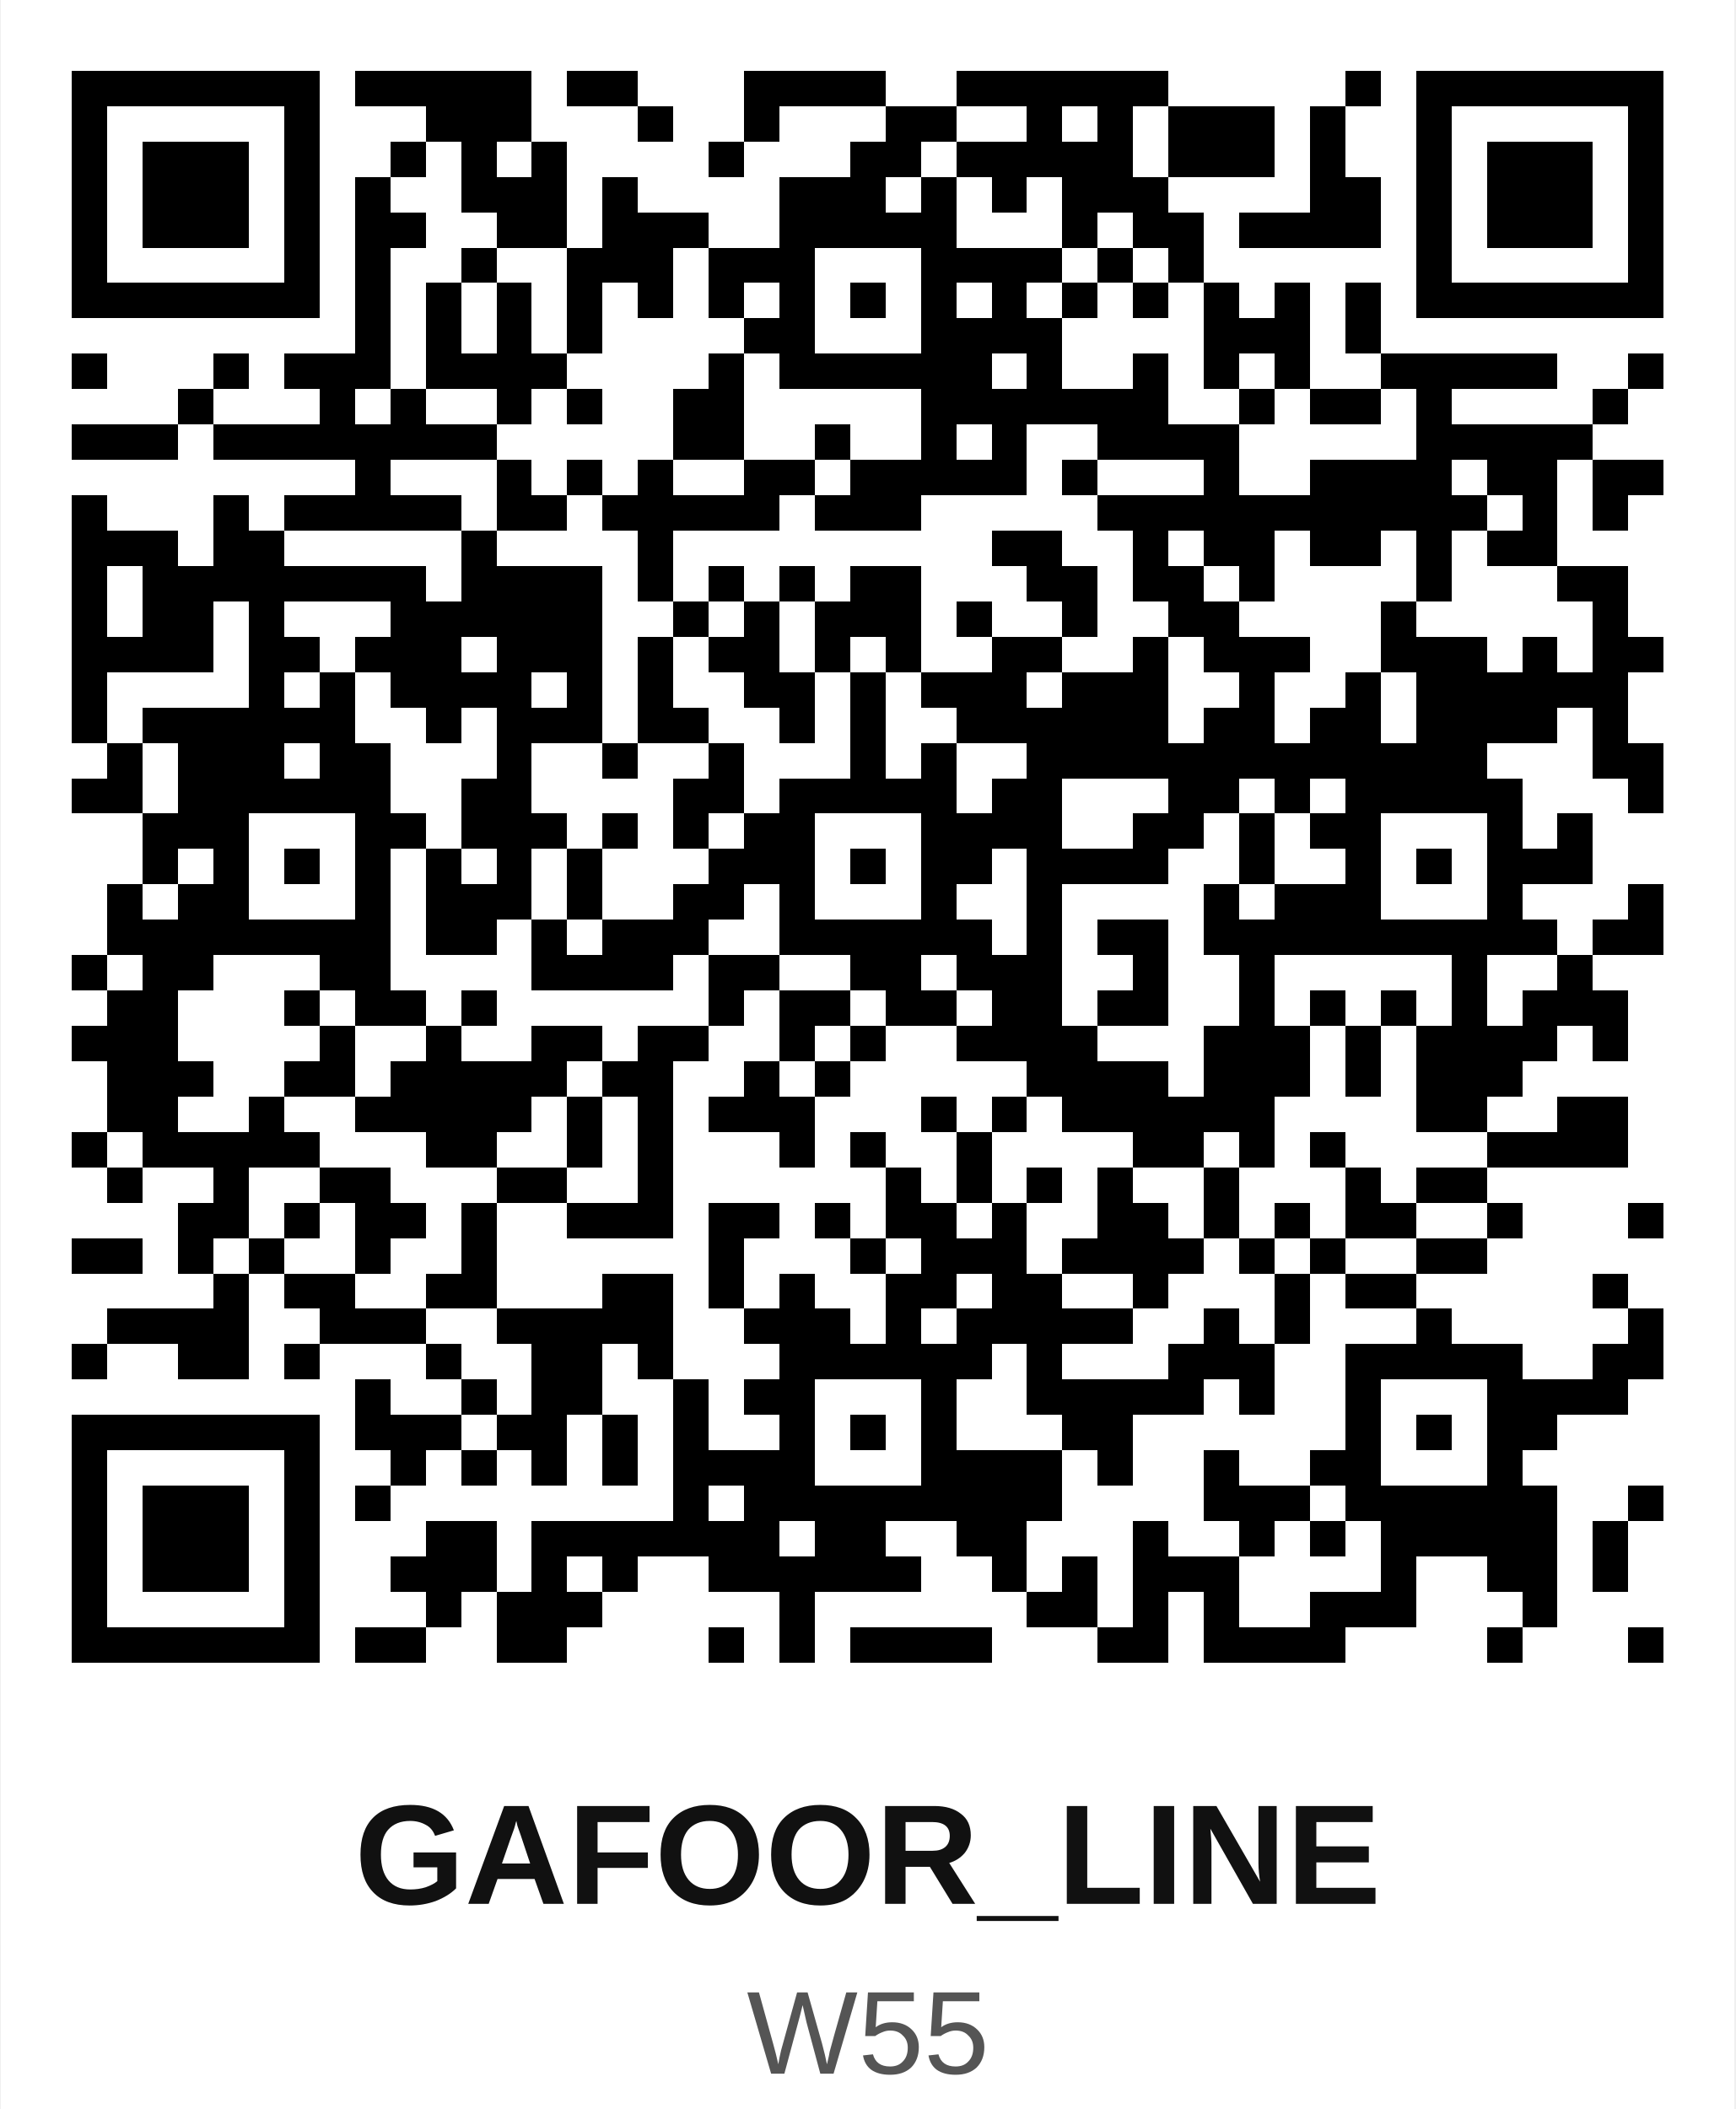
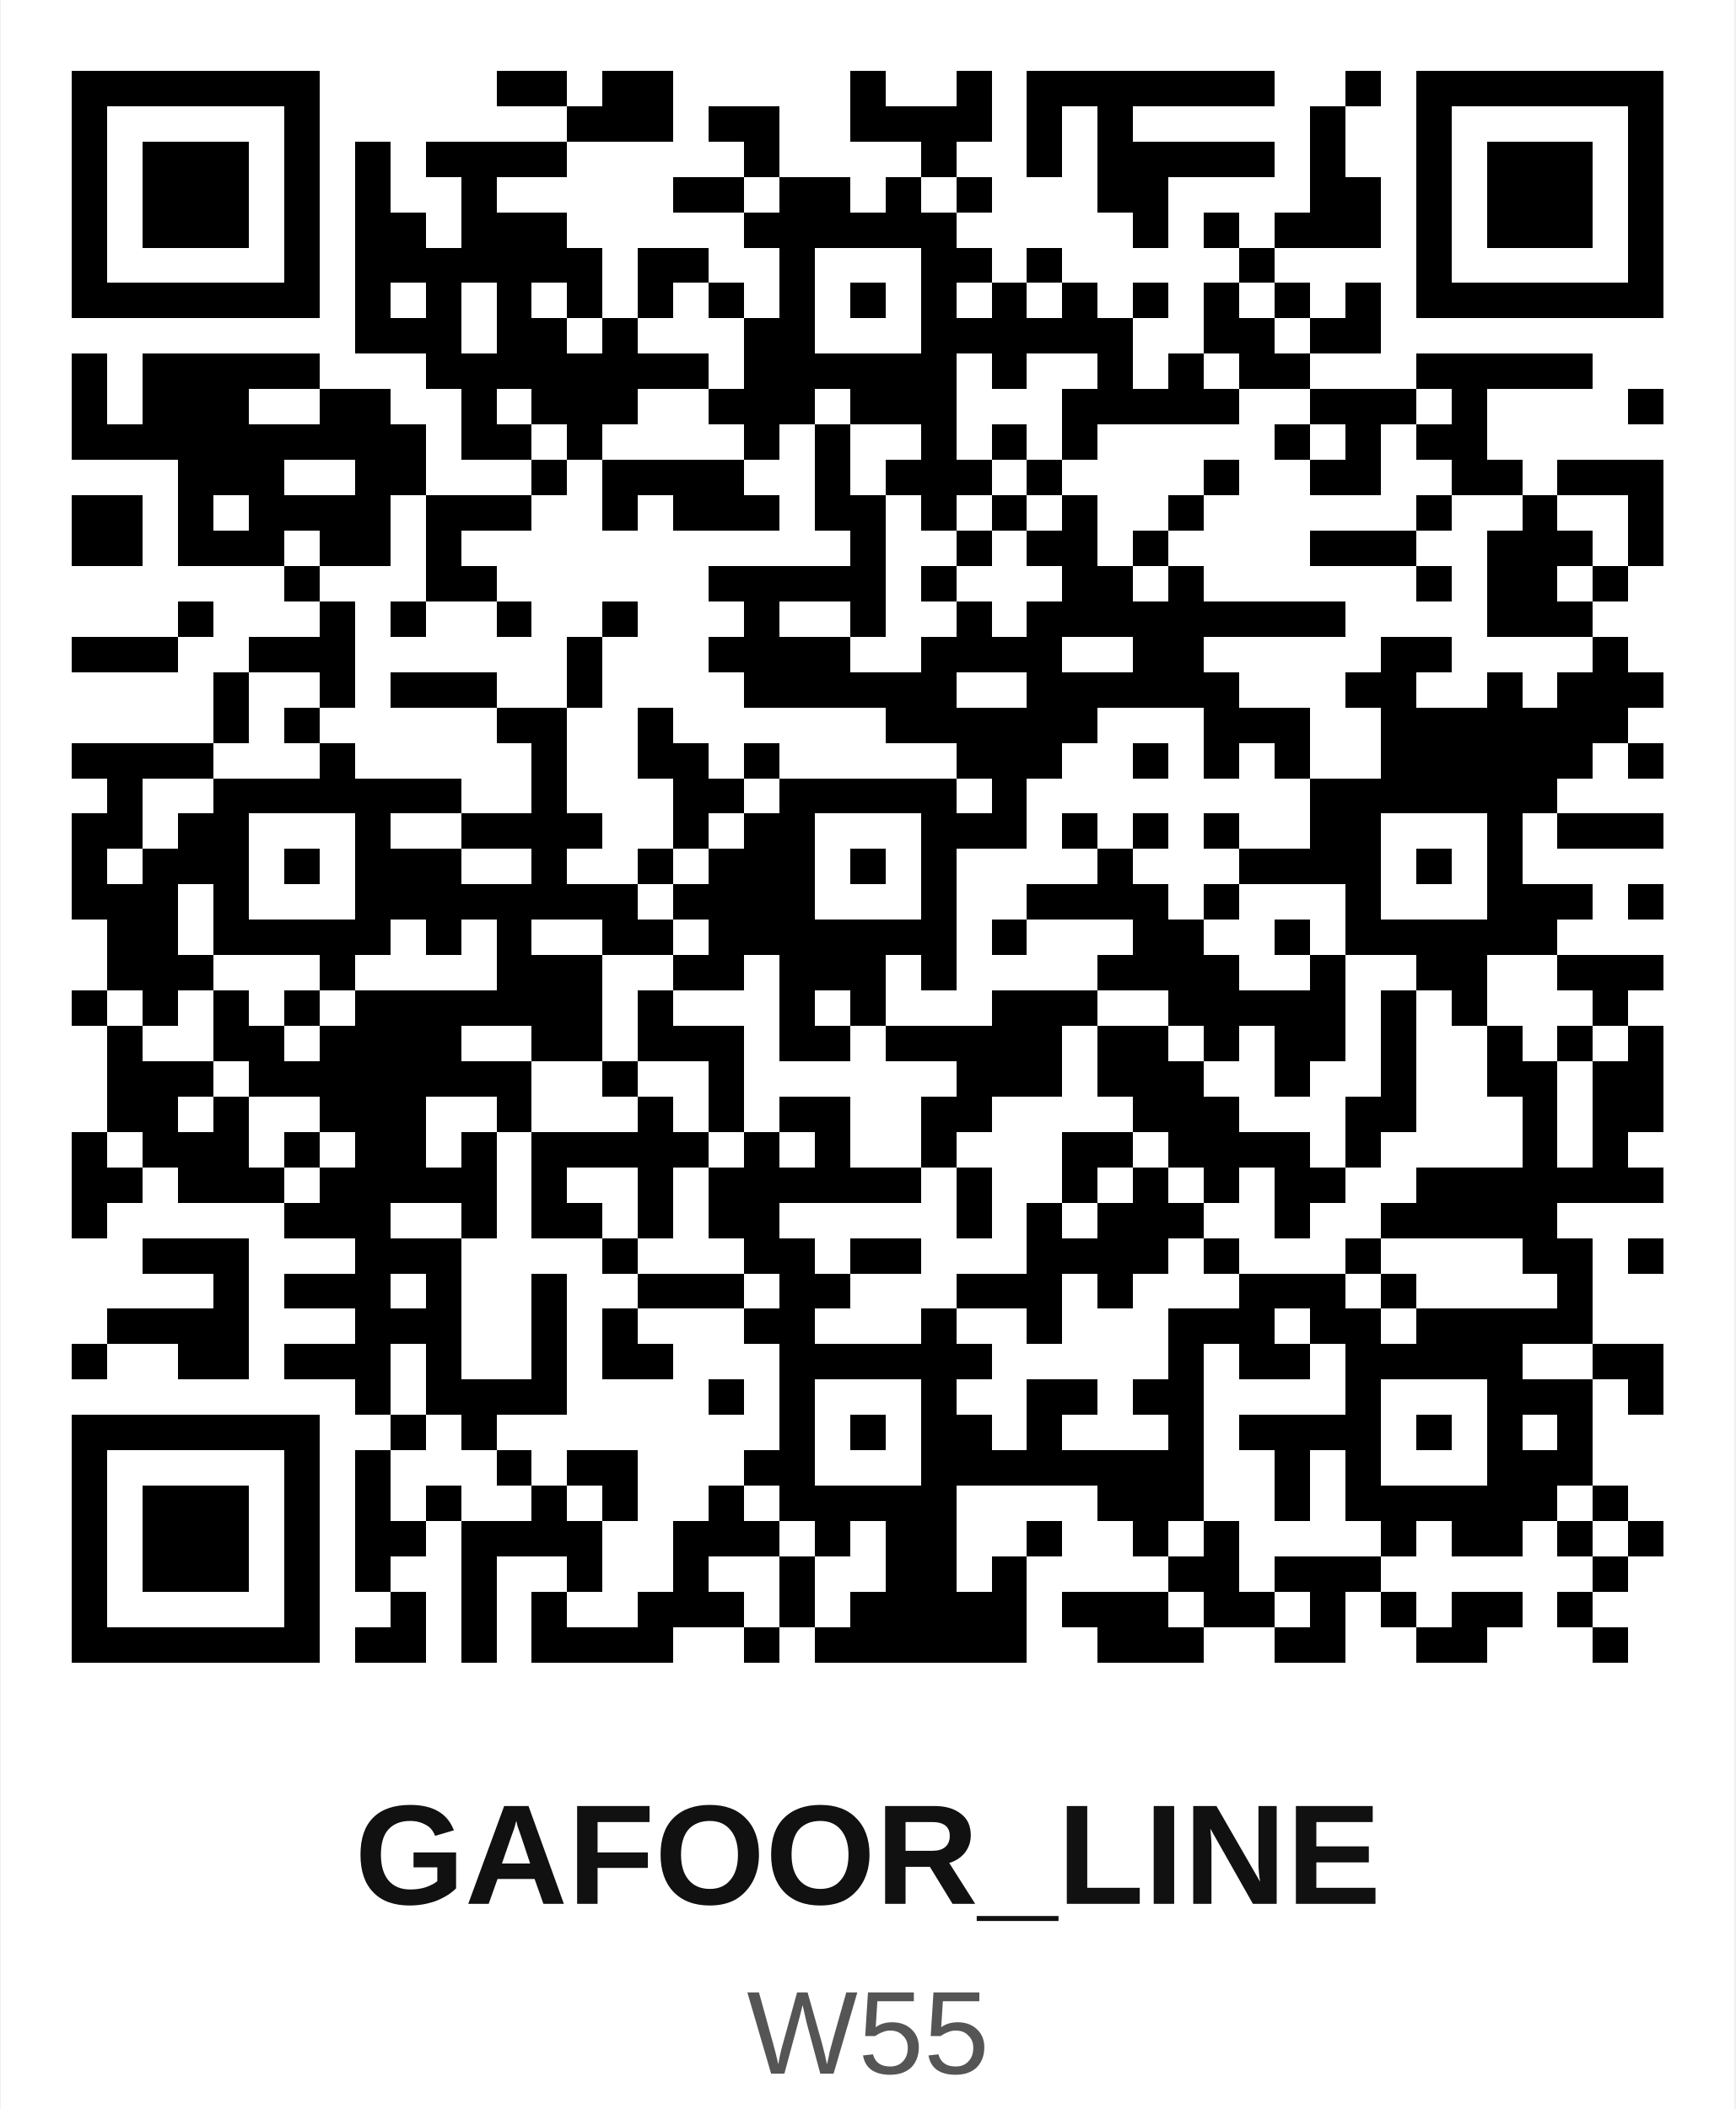
<svg xmlns="http://www.w3.org/2000/svg" width="200" height="243" viewBox="0 0 49.00 59.62" shape-rendering="crispEdges">
  <path fill="#ffffff" d="M0 0h49v49H0z" />
-   <path stroke="#000000" d="M2 2.5h7m1 0h5m1 0h2m3 0h4m2 0h6m5 0h1m1 0h7M2 3.5h1m5 0h1m3 0h3m3 0h1m2 0h1m3 0h2m2 0h1m1 0h1m1 0h3m1 0h1m2 0h1m5 0h1M2 4.5h1m1 0h3m1 0h1m2 0h1m1 0h1m1 0h1m4 0h1m3 0h2m1 0h5m1 0h3m1 0h1m2 0h1m1 0h3m1 0h1M2 5.5h1m1 0h3m1 0h1m1 0h1m2 0h3m1 0h1m4 0h3m1 0h1m1 0h1m1 0h3m4 0h2m1 0h1m1 0h3m1 0h1M2 6.5h1m1 0h3m1 0h1m1 0h2m2 0h2m1 0h3m2 0h5m3 0h1m1 0h2m1 0h4m1 0h1m1 0h3m1 0h1M2 7.5h1m5 0h1m1 0h1m2 0h1m2 0h3m1 0h3m3 0h4m1 0h1m1 0h1m6 0h1m5 0h1M2 8.5h7m1 0h1m1 0h1m1 0h1m1 0h1m1 0h1m1 0h1m1 0h1m1 0h1m1 0h1m1 0h1m1 0h1m1 0h1m1 0h1m1 0h1m1 0h1m1 0h7M10 9.5h1m1 0h1m1 0h1m1 0h1m4 0h2m3 0h4m4 0h3m1 0h1M2 10.5h1m3 0h1m1 0h3m1 0h4m4 0h1m1 0h6m1 0h1m2 0h1m1 0h1m1 0h1m2 0h5m2 0h1M5 11.5h1m3 0h1m1 0h1m2 0h1m1 0h1m2 0h2m5 0h7m2 0h1m1 0h2m1 0h1m4 0h1M2 12.5h3m1 0h8m5 0h2m2 0h1m2 0h1m1 0h1m2 0h4m5 0h5M10 13.5h1m3 0h1m1 0h1m1 0h1m2 0h2m1 0h5m1 0h1m3 0h1m2 0h4m1 0h2m1 0h2M2 14.5h1m3 0h1m1 0h5m1 0h2m1 0h5m1 0h3m5 0h11m1 0h1m1 0h1M2 15.5h3m1 0h2m5 0h1m4 0h1m9 0h2m2 0h1m1 0h2m1 0h2m1 0h1m1 0h2M2 16.5h1m1 0h8m1 0h4m1 0h1m1 0h1m1 0h1m1 0h2m3 0h2m1 0h2m1 0h1m4 0h1m3 0h2M2 17.5h1m1 0h2m1 0h1m3 0h6m2 0h1m1 0h1m1 0h3m1 0h1m2 0h1m2 0h2m4 0h1m5 0h1M2 18.5h4m1 0h2m1 0h3m1 0h3m1 0h1m1 0h2m1 0h1m1 0h1m2 0h2m2 0h1m1 0h3m2 0h3m1 0h1m1 0h2M2 19.5h1m4 0h1m1 0h1m1 0h4m1 0h1m1 0h1m2 0h2m1 0h1m1 0h3m1 0h3m2 0h1m2 0h1m1 0h6M2 20.5h1m1 0h6m2 0h1m1 0h3m1 0h2m2 0h1m1 0h1m2 0h6m1 0h2m1 0h2m1 0h4m1 0h1M3 21.5h1m1 0h3m1 0h2m3 0h1m2 0h1m2 0h1m3 0h1m1 0h1m2 0h13m3 0h2M2 22.5h2m1 0h6m2 0h2m4 0h2m1 0h5m1 0h2m3 0h2m1 0h1m1 0h5m3 0h1M4 23.5h3m3 0h2m1 0h3m1 0h1m1 0h1m1 0h2m3 0h4m2 0h2m1 0h1m1 0h2m3 0h1m1 0h1M4 24.5h1m1 0h1m1 0h1m1 0h1m1 0h1m1 0h1m1 0h1m3 0h3m1 0h1m1 0h2m1 0h4m2 0h1m2 0h1m1 0h1m1 0h3M3 25.5h1m1 0h2m3 0h1m1 0h3m1 0h1m2 0h2m1 0h1m3 0h1m2 0h1m4 0h1m1 0h3m3 0h1m3 0h1M3 26.5h8m1 0h2m1 0h1m1 0h3m2 0h6m1 0h1m1 0h2m1 0h10m1 0h2M2 27.5h1m1 0h2m3 0h2m4 0h4m1 0h2m2 0h2m1 0h3m2 0h1m2 0h1m5 0h1m2 0h1M3 28.5h2m3 0h1m1 0h2m1 0h1m6 0h1m1 0h2m1 0h2m1 0h2m1 0h2m2 0h1m1 0h1m1 0h1m1 0h1m1 0h3M2 29.5h3m4 0h1m2 0h1m2 0h2m1 0h2m2 0h1m1 0h1m2 0h4m3 0h3m1 0h1m1 0h4m1 0h1M3 30.5h3m2 0h2m1 0h5m1 0h2m2 0h1m1 0h1m5 0h4m1 0h3m1 0h1m1 0h3M3 31.5h2m2 0h1m2 0h5m1 0h1m1 0h1m1 0h3m3 0h1m1 0h1m1 0h6m4 0h2m2 0h2M2 32.5h1m1 0h5m3 0h2m2 0h1m1 0h1m3 0h1m1 0h1m2 0h1m4 0h2m1 0h1m1 0h1m4 0h4M3 33.5h1m2 0h1m2 0h2m3 0h2m2 0h1m6 0h1m1 0h1m1 0h1m1 0h1m2 0h1m3 0h1m1 0h2M5 34.5h2m1 0h1m1 0h2m1 0h1m2 0h3m1 0h2m1 0h1m1 0h2m1 0h1m2 0h2m1 0h1m1 0h1m1 0h2m2 0h1m3 0h1M2 35.5h2m1 0h1m1 0h1m2 0h1m2 0h1m6 0h1m3 0h1m1 0h3m1 0h4m1 0h1m1 0h1m2 0h2M6 36.5h1m1 0h2m2 0h2m3 0h2m1 0h1m1 0h1m2 0h2m1 0h2m2 0h1m3 0h1m1 0h2m5 0h1M3 37.5h4m2 0h3m2 0h5m2 0h3m1 0h1m1 0h5m2 0h1m1 0h1m3 0h1m5 0h1M2 38.5h1m2 0h2m1 0h1m3 0h1m2 0h2m1 0h1m3 0h6m1 0h1m3 0h3m2 0h5m2 0h2M10 39.5h1m2 0h1m1 0h2m2 0h1m1 0h2m3 0h1m2 0h5m1 0h1m2 0h1m3 0h4M2 40.5h7m1 0h3m1 0h2m1 0h1m1 0h1m2 0h1m1 0h1m1 0h1m3 0h2m6 0h1m1 0h1m1 0h2M2 41.5h1m5 0h1m2 0h1m1 0h1m1 0h1m1 0h1m1 0h4m3 0h4m1 0h1m2 0h1m2 0h2m3 0h1M2 42.5h1m1 0h3m1 0h1m1 0h1m8 0h1m1 0h9m4 0h3m1 0h6m2 0h1M2 43.5h1m1 0h3m1 0h1m3 0h2m1 0h7m1 0h2m2 0h2m3 0h1m2 0h1m1 0h1m1 0h5m1 0h1M2 44.5h1m1 0h3m1 0h1m2 0h3m1 0h1m1 0h1m2 0h6m2 0h1m1 0h1m1 0h3m4 0h1m2 0h2m1 0h1M2 45.5h1m5 0h1m3 0h1m1 0h3m5 0h1m6 0h2m1 0h1m1 0h1m2 0h3m3 0h1M2 46.5h7m1 0h2m2 0h2m4 0h1m1 0h1m1 0h4m3 0h2m1 0h4m4 0h1m3 0h1" />
+   <path stroke="#000000" d="M2 2.5h7m5 0h2m1 0h2m5 0h1m2 0h1m1 0h7m2 0h1m1 0h7M2 3.5h1m5 0h1m7 0h3m1 0h2m2 0h4m1 0h1m1 0h1m5 0h1m2 0h1m5 0h1M2 4.5h1m1 0h3m1 0h1m1 0h1m1 0h4m5 0h1m4 0h1m2 0h1m1 0h5m1 0h1m2 0h1m1 0h3m1 0h1M2 5.5h1m1 0h3m1 0h1m1 0h1m2 0h1m5 0h2m1 0h2m1 0h1m1 0h1m3 0h2m4 0h2m1 0h1m1 0h3m1 0h1M2 6.5h1m1 0h3m1 0h1m1 0h2m1 0h3m5 0h6m5 0h1m1 0h1m1 0h3m1 0h1m1 0h3m1 0h1M2 7.5h1m5 0h1m1 0h7m1 0h2m2 0h1m3 0h2m1 0h1m5 0h1m4 0h1m5 0h1M2 8.5h7m1 0h1m1 0h1m1 0h1m1 0h1m1 0h1m1 0h1m1 0h1m1 0h1m1 0h1m1 0h1m1 0h1m1 0h1m1 0h1m1 0h1m1 0h1m1 0h7M10 9.5h3m1 0h2m1 0h1m3 0h2m3 0h6m2 0h2m1 0h2M2 10.5h1m1 0h5m3 0h8m1 0h6m1 0h1m2 0h1m1 0h1m1 0h2m3 0h5M2 11.5h1m1 0h3m2 0h2m2 0h1m1 0h3m2 0h3m1 0h3m3 0h5m2 0h3m1 0h1m4 0h1M2 12.5h10m1 0h2m1 0h1m4 0h1m1 0h1m2 0h1m1 0h1m1 0h1m5 0h1m1 0h1m1 0h2M5 13.5h3m2 0h2m3 0h1m1 0h4m2 0h1m1 0h3m1 0h1m4 0h1m2 0h2m2 0h2m1 0h3M2 14.5h2m1 0h1m1 0h4m1 0h3m2 0h1m1 0h3m1 0h2m1 0h1m1 0h1m1 0h1m2 0h1m6 0h1m2 0h1m2 0h1M2 15.5h2m1 0h3m1 0h2m1 0h1m11 0h1m2 0h1m1 0h2m1 0h1m4 0h3m2 0h3m1 0h1M8 16.5h1m3 0h2m6 0h5m1 0h1m3 0h2m1 0h1m6 0h1m1 0h2m1 0h1M5 17.5h1m3 0h1m1 0h1m2 0h1m2 0h1m3 0h1m2 0h1m2 0h1m1 0h9m4 0h3M2 18.5h3m2 0h3m6 0h1m3 0h4m2 0h4m2 0h2m5 0h2m4 0h1M6 19.5h1m2 0h1m1 0h3m2 0h1m4 0h6m2 0h6m3 0h2m2 0h1m1 0h3M6 20.5h1m1 0h1m5 0h2m2 0h1m6 0h6m3 0h3m2 0h7M2 21.5h4m3 0h1m5 0h1m2 0h2m1 0h1m5 0h3m2 0h1m1 0h1m1 0h1m2 0h6m1 0h1M3 22.5h1m2 0h7m2 0h1m3 0h2m1 0h5m1 0h1m8 0h7M2 23.5h2m1 0h2m3 0h1m2 0h4m2 0h1m1 0h2m3 0h3m1 0h1m1 0h1m1 0h1m2 0h2m3 0h1m1 0h3M2 24.5h1m1 0h3m1 0h1m1 0h3m2 0h1m2 0h1m1 0h3m1 0h1m1 0h1m4 0h1m3 0h4m1 0h1m1 0h1M2 25.5h3m1 0h1m3 0h8m1 0h4m3 0h1m2 0h4m1 0h1m3 0h1m3 0h3m1 0h1M3 26.5h2m1 0h5m1 0h1m1 0h1m2 0h2m1 0h7m1 0h1m3 0h2m2 0h1m1 0h6M3 27.5h3m3 0h1m4 0h3m2 0h2m1 0h3m1 0h1m4 0h4m2 0h1m2 0h2m2 0h3M2 28.5h1m1 0h1m1 0h1m1 0h1m1 0h7m1 0h1m3 0h1m1 0h1m3 0h3m2 0h5m1 0h1m1 0h1m3 0h1M3 29.5h1m2 0h2m1 0h4m2 0h2m1 0h3m1 0h2m1 0h5m1 0h2m1 0h1m1 0h2m1 0h1m2 0h1m1 0h1m1 0h1M3 30.5h3m1 0h8m2 0h1m2 0h1m6 0h3m1 0h3m2 0h1m2 0h1m2 0h2m1 0h2M3 31.5h2m1 0h1m2 0h3m2 0h1m3 0h1m1 0h1m1 0h2m2 0h2m4 0h3m3 0h2m3 0h1m1 0h2M2 32.5h1m1 0h3m1 0h1m1 0h2m1 0h1m1 0h5m1 0h1m1 0h1m2 0h1m3 0h2m1 0h4m1 0h1m4 0h1m1 0h1M2 33.5h2m1 0h3m1 0h5m1 0h1m2 0h1m1 0h6m1 0h1m2 0h1m1 0h1m1 0h1m1 0h2m2 0h7M2 34.5h1m5 0h3m2 0h1m1 0h2m1 0h1m1 0h2m5 0h1m1 0h1m1 0h3m2 0h1m2 0h5M4 35.5h3m3 0h3m4 0h1m3 0h2m1 0h2m3 0h4m1 0h1m3 0h1m4 0h2m1 0h1M6 36.5h1m1 0h3m1 0h1m2 0h1m2 0h3m1 0h2m3 0h3m1 0h1m3 0h3m1 0h1m4 0h1M3 37.5h4m3 0h3m2 0h1m1 0h1m3 0h2m3 0h1m2 0h1m3 0h3m1 0h2m1 0h5M2 38.5h1m2 0h2m1 0h3m1 0h1m2 0h1m1 0h2m3 0h6m5 0h1m1 0h2m1 0h5m2 0h2M10 39.5h1m1 0h4m4 0h1m1 0h1m3 0h1m2 0h2m1 0h2m4 0h1m3 0h3m1 0h1M2 40.5h7m2 0h1m1 0h1m8 0h1m1 0h1m1 0h2m1 0h1m3 0h1m1 0h4m1 0h1m1 0h1m1 0h1M2 41.5h1m5 0h1m1 0h1m3 0h1m1 0h2m3 0h2m3 0h8m2 0h1m1 0h1m3 0h3M2 42.5h1m1 0h3m1 0h1m1 0h1m1 0h1m2 0h1m1 0h1m2 0h1m1 0h5m4 0h3m2 0h1m1 0h6m1 0h1M2 43.5h1m1 0h3m1 0h1m1 0h2m1 0h4m2 0h3m1 0h1m1 0h2m2 0h1m2 0h1m1 0h1m4 0h1m1 0h2m1 0h1m1 0h1M2 44.5h1m1 0h3m1 0h1m1 0h1m2 0h1m2 0h1m2 0h1m2 0h1m2 0h2m1 0h1m4 0h2m1 0h3m6 0h1M2 45.5h1m5 0h1m2 0h1m1 0h1m1 0h1m2 0h3m1 0h1m1 0h5m1 0h3m1 0h2m1 0h1m1 0h1m1 0h2m1 0h1M2 46.5h7m1 0h2m1 0h1m1 0h4m2 0h1m1 0h6m2 0h3m2 0h2m2 0h2m3 0h1" />
  <rect x="0" y="49.00" width="49.00" height="10.62" fill="#ffffff" />
  <text x="24.50" y="53.82" text-anchor="middle" font-family="Arial,Helvetica,sans-serif" font-size="4.02" font-weight="bold" fill="#111111">GAFOOR_LINE</text>
  <text x="24.50" y="58.62" text-anchor="middle" font-family="Arial,Helvetica,sans-serif" font-size="3.33" font-weight="normal" fill="#555555">W55</text>
</svg>
